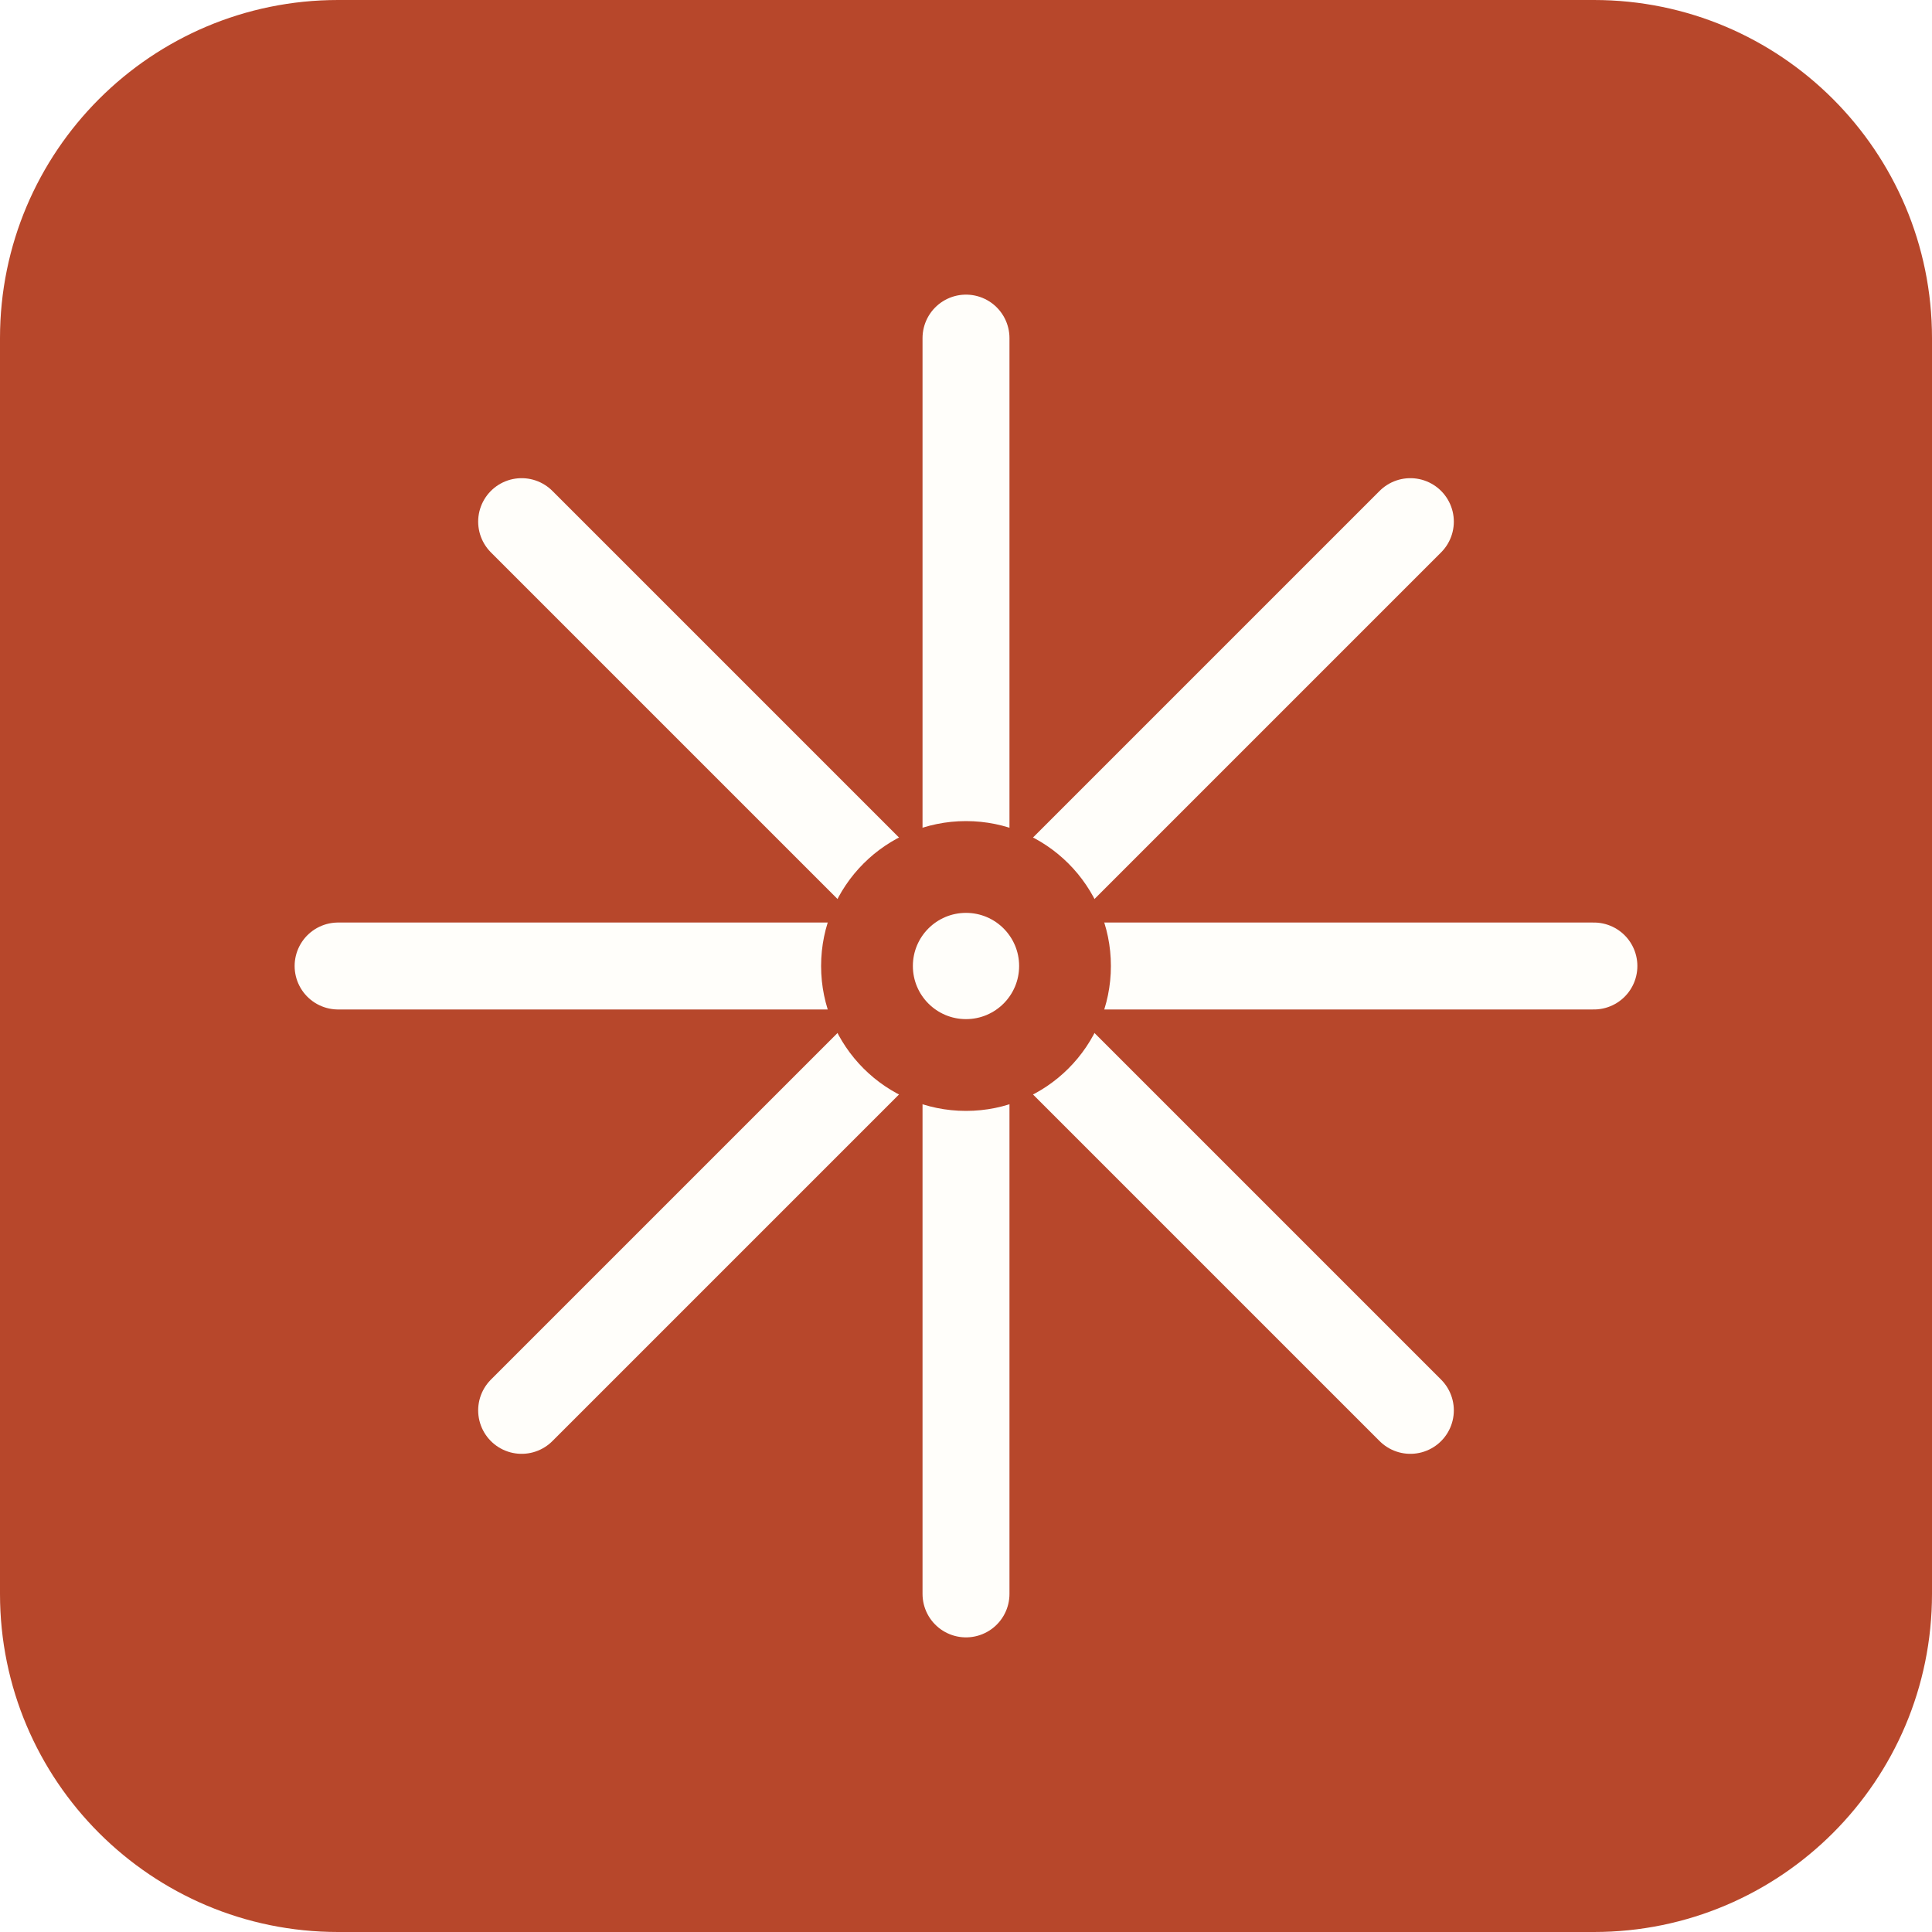
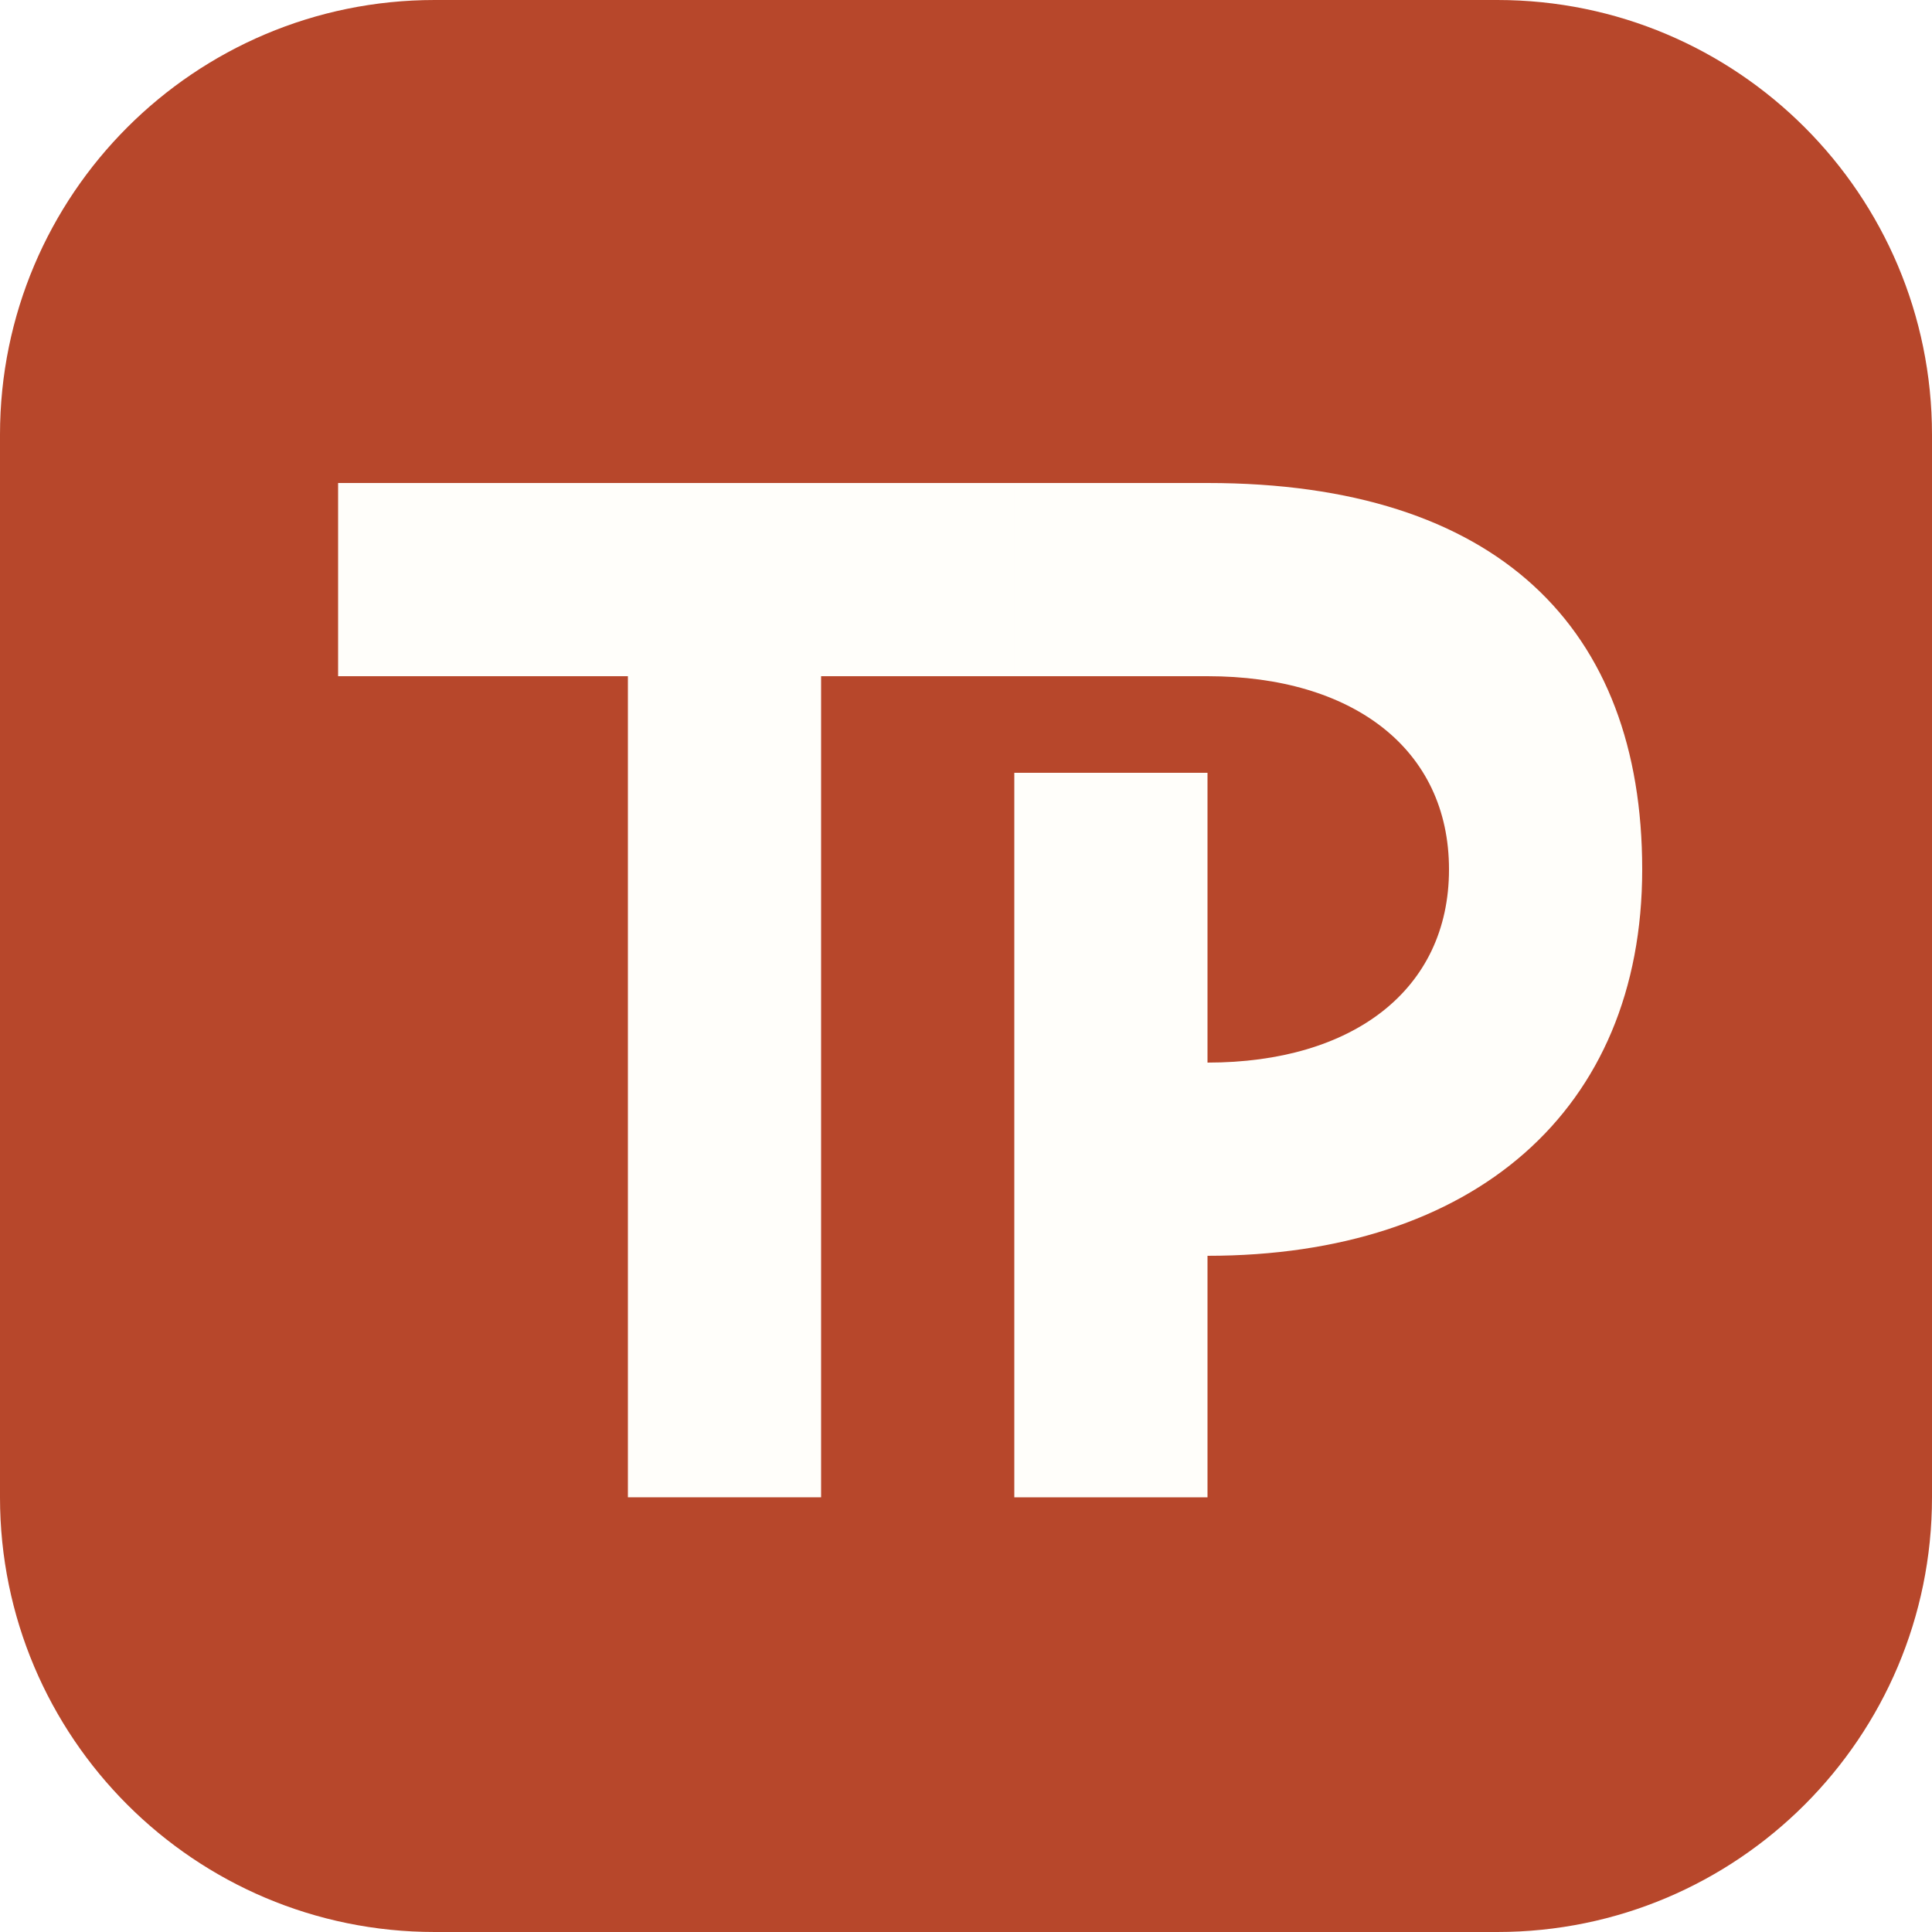
<svg xmlns="http://www.w3.org/2000/svg" viewBox="0 0 40 40">
-   <rect width="40" height="40" rx="7" fill="#b7472b" />
-   <g fill="none" stroke="#fffefa" stroke-width="1.8" stroke-linecap="round">
-     <path d="M20 7v26M7 20h26M10.8 10.8l18.4 18.4M10.8 29.2l18.4-18.4" />
-   </g>
-   <circle cx="20" cy="20" r="3" fill="#b7472b" />
-   <circle cx="20" cy="20" r="1.1" fill="#fffefa" />
+   <rect width="40" height="40" rx="9" fill="#b7472b" />
+   <path fill="#fffefa" d="M7 10h18v4h-8v17h-4V14H7z" />
+   <path fill="#fffefa" d="M21 10h4c6 0 9 3 9 8s-3.5 8-9 8v5h-4V16h4v6c3 0 5-1.5 5-4s-2-4-5-4h-4z" />
</svg>
